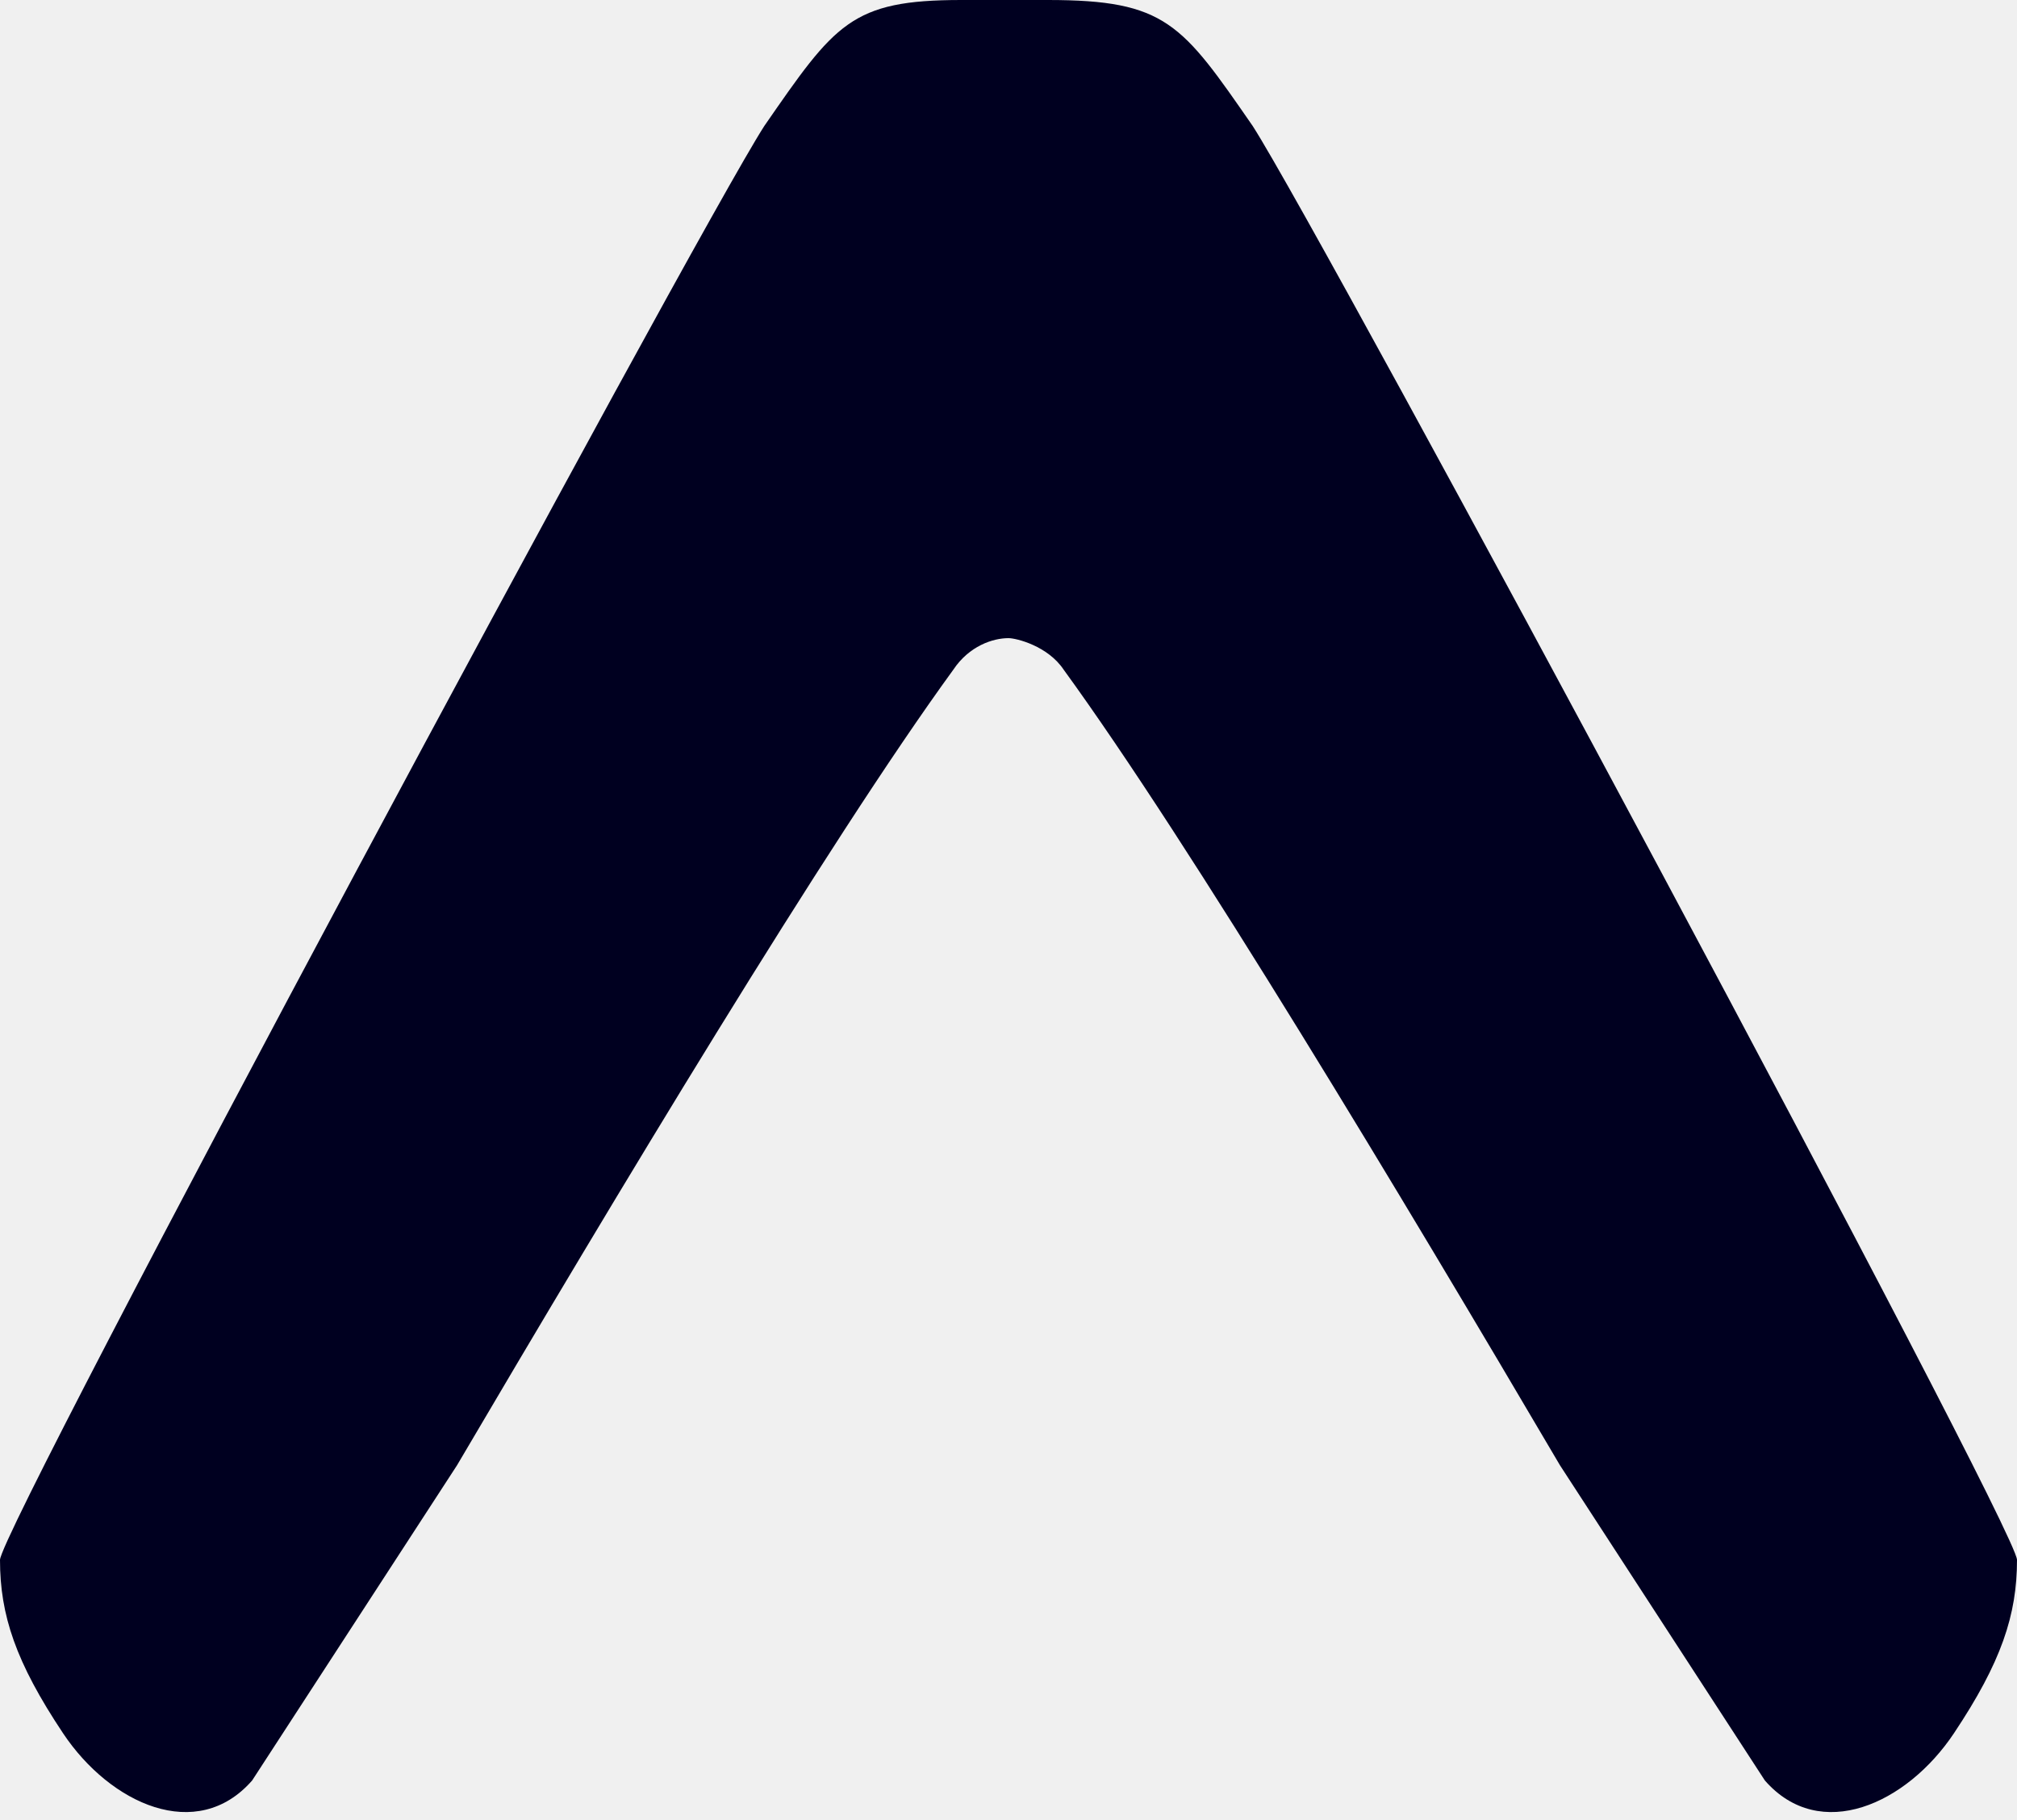
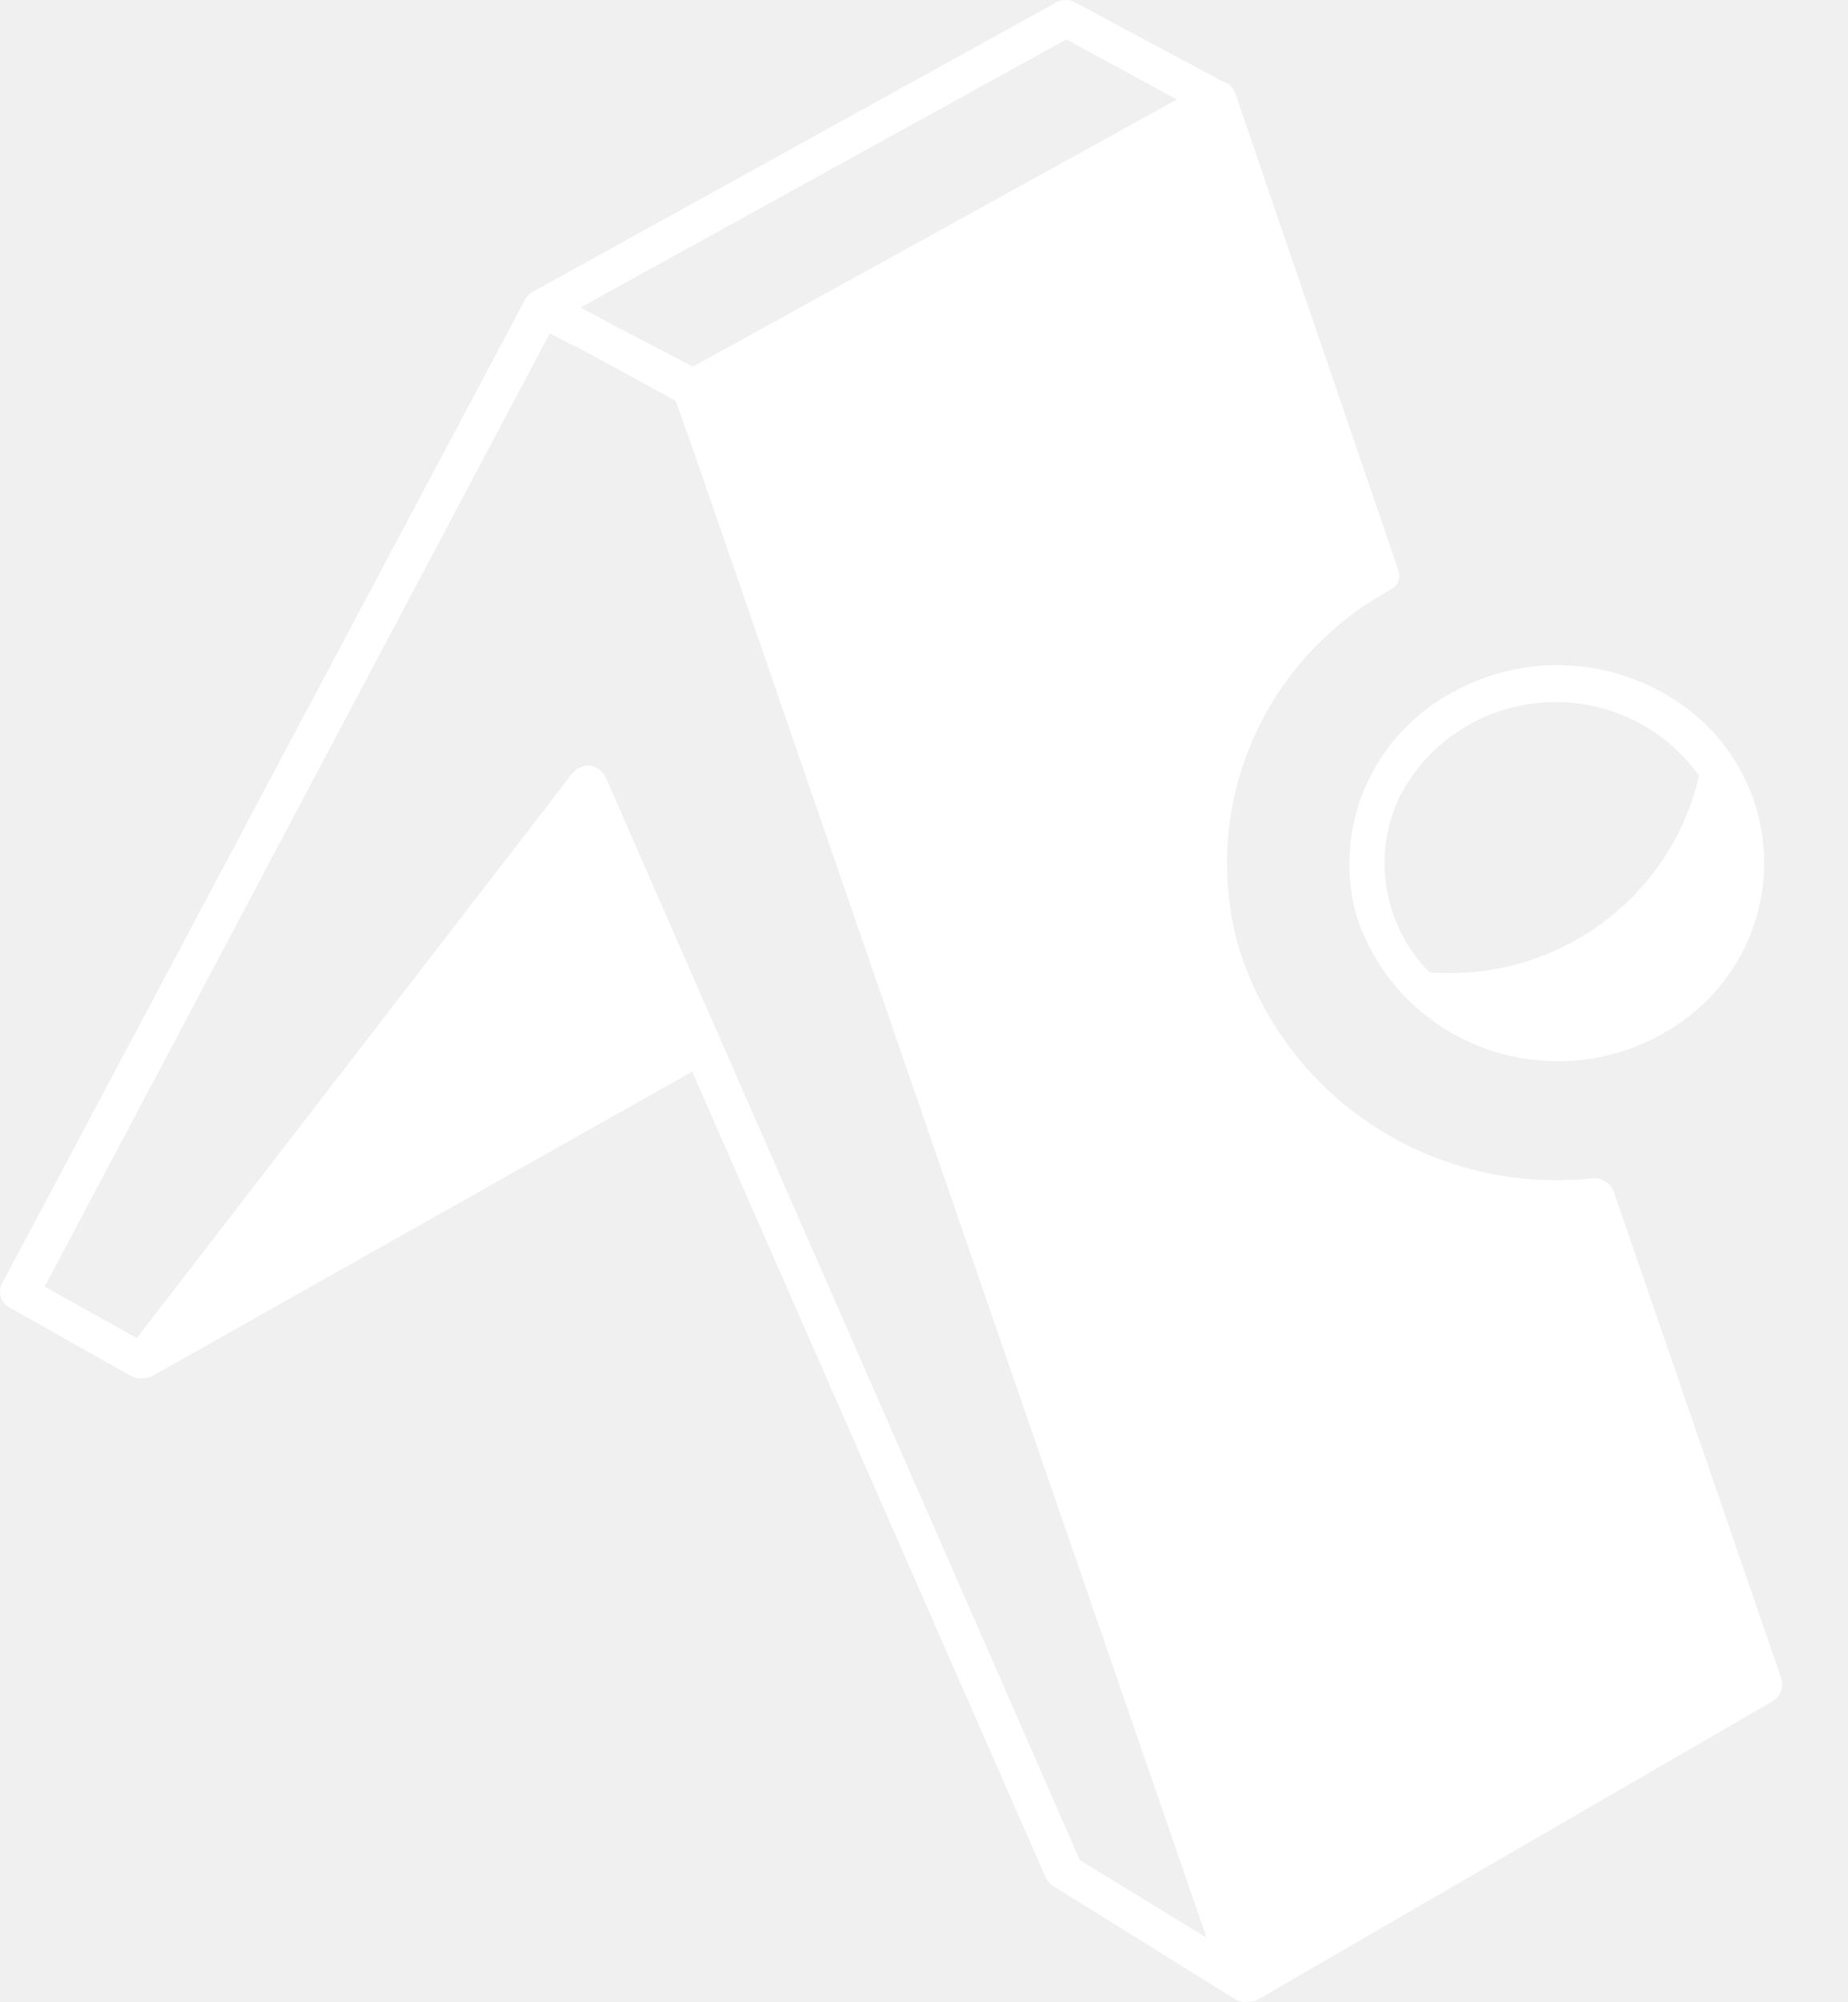
- <svg xmlns="http://www.w3.org/2000/svg" preserveAspectRatio="xMidYMid" viewBox="0 0 256 231">
-   <path d="M121 85c2-3 5-4 7-4 1 0 5 1 7 4 16 22 43 67 63 101l26 40c7 8 18 3 24-6s8-15 8-22c0-4-88-168-97-182-9-13-11-16-26-16h-11c-14 0-16 3-25 16C88 30 0 194 0 198c0 7 2 13 8 22s17 14 24 6l26-40c20-34 47-79 63-101Z" fill="#000020" />
+ <svg xmlns="http://www.w3.org/2000/svg" width="24" height="26" viewBox="0 0 24 26" fill="none">
+   <path d="M22.069 10.075a2.273 2.273 0 00-.887-.74 2.296 2.296 0 00-2.237.16 2.265 2.265 0 00-.77.859 2.016 2.016 0 00.392 2.274 3.342 3.342 0 002.23-.63 3.289 3.289 0 001.271-1.923zM15.3 1.3l-1.45-.788-6.31 3.481.503.27.957.498 1.732-.954 4.569-2.523-.001.016zm.584-.24a.225.225 0 01.16.15l2.114 6.182a.205.205 0 01-.1.269 4.063 4.063 0 00-1.798 1.974 4.017 4.017 0 00-.175 2.655 4.283 4.283 0 001.755 2.332c.842.55 1.852.79 2.854.68a.269.269 0 01.262.16l2.184 6.345a.256.256 0 01-.101.278l-6.712 3.89a.253.253 0 01-.101.02.27.27 0 01-.181-.03L13.69 24.5a.234.234 0 01-.1-.1l-4.6-10.483-7.005 3.95a.327.327 0 01-.272.01l-1.592-.898a.23.23 0 01-.1-.299l6.805-12.8a.243.243 0 01.11-.099L13.721.03a.259.259 0 01.241 0l1.923 1.03zM7.47 4.499L7.14 4.33.58 16.71l1.197.668 5.657-7.335a.275.275 0 01.231-.1.282.282 0 01.201.149l6.16 14.066 1.646 1.007L9.06 6.005l-.281-.798-1.318-.718.01.01zm10.145 7.382a2.51 2.51 0 01.12-1.663 2.54 2.54 0 011.138-1.23 2.798 2.798 0 013.261.4 2.513 2.513 0 01.073 3.568l-.073.073a2.77 2.77 0 01-3.788.01 2.719 2.719 0 01-.731-1.158z" fill="#fff" />
</svg>
